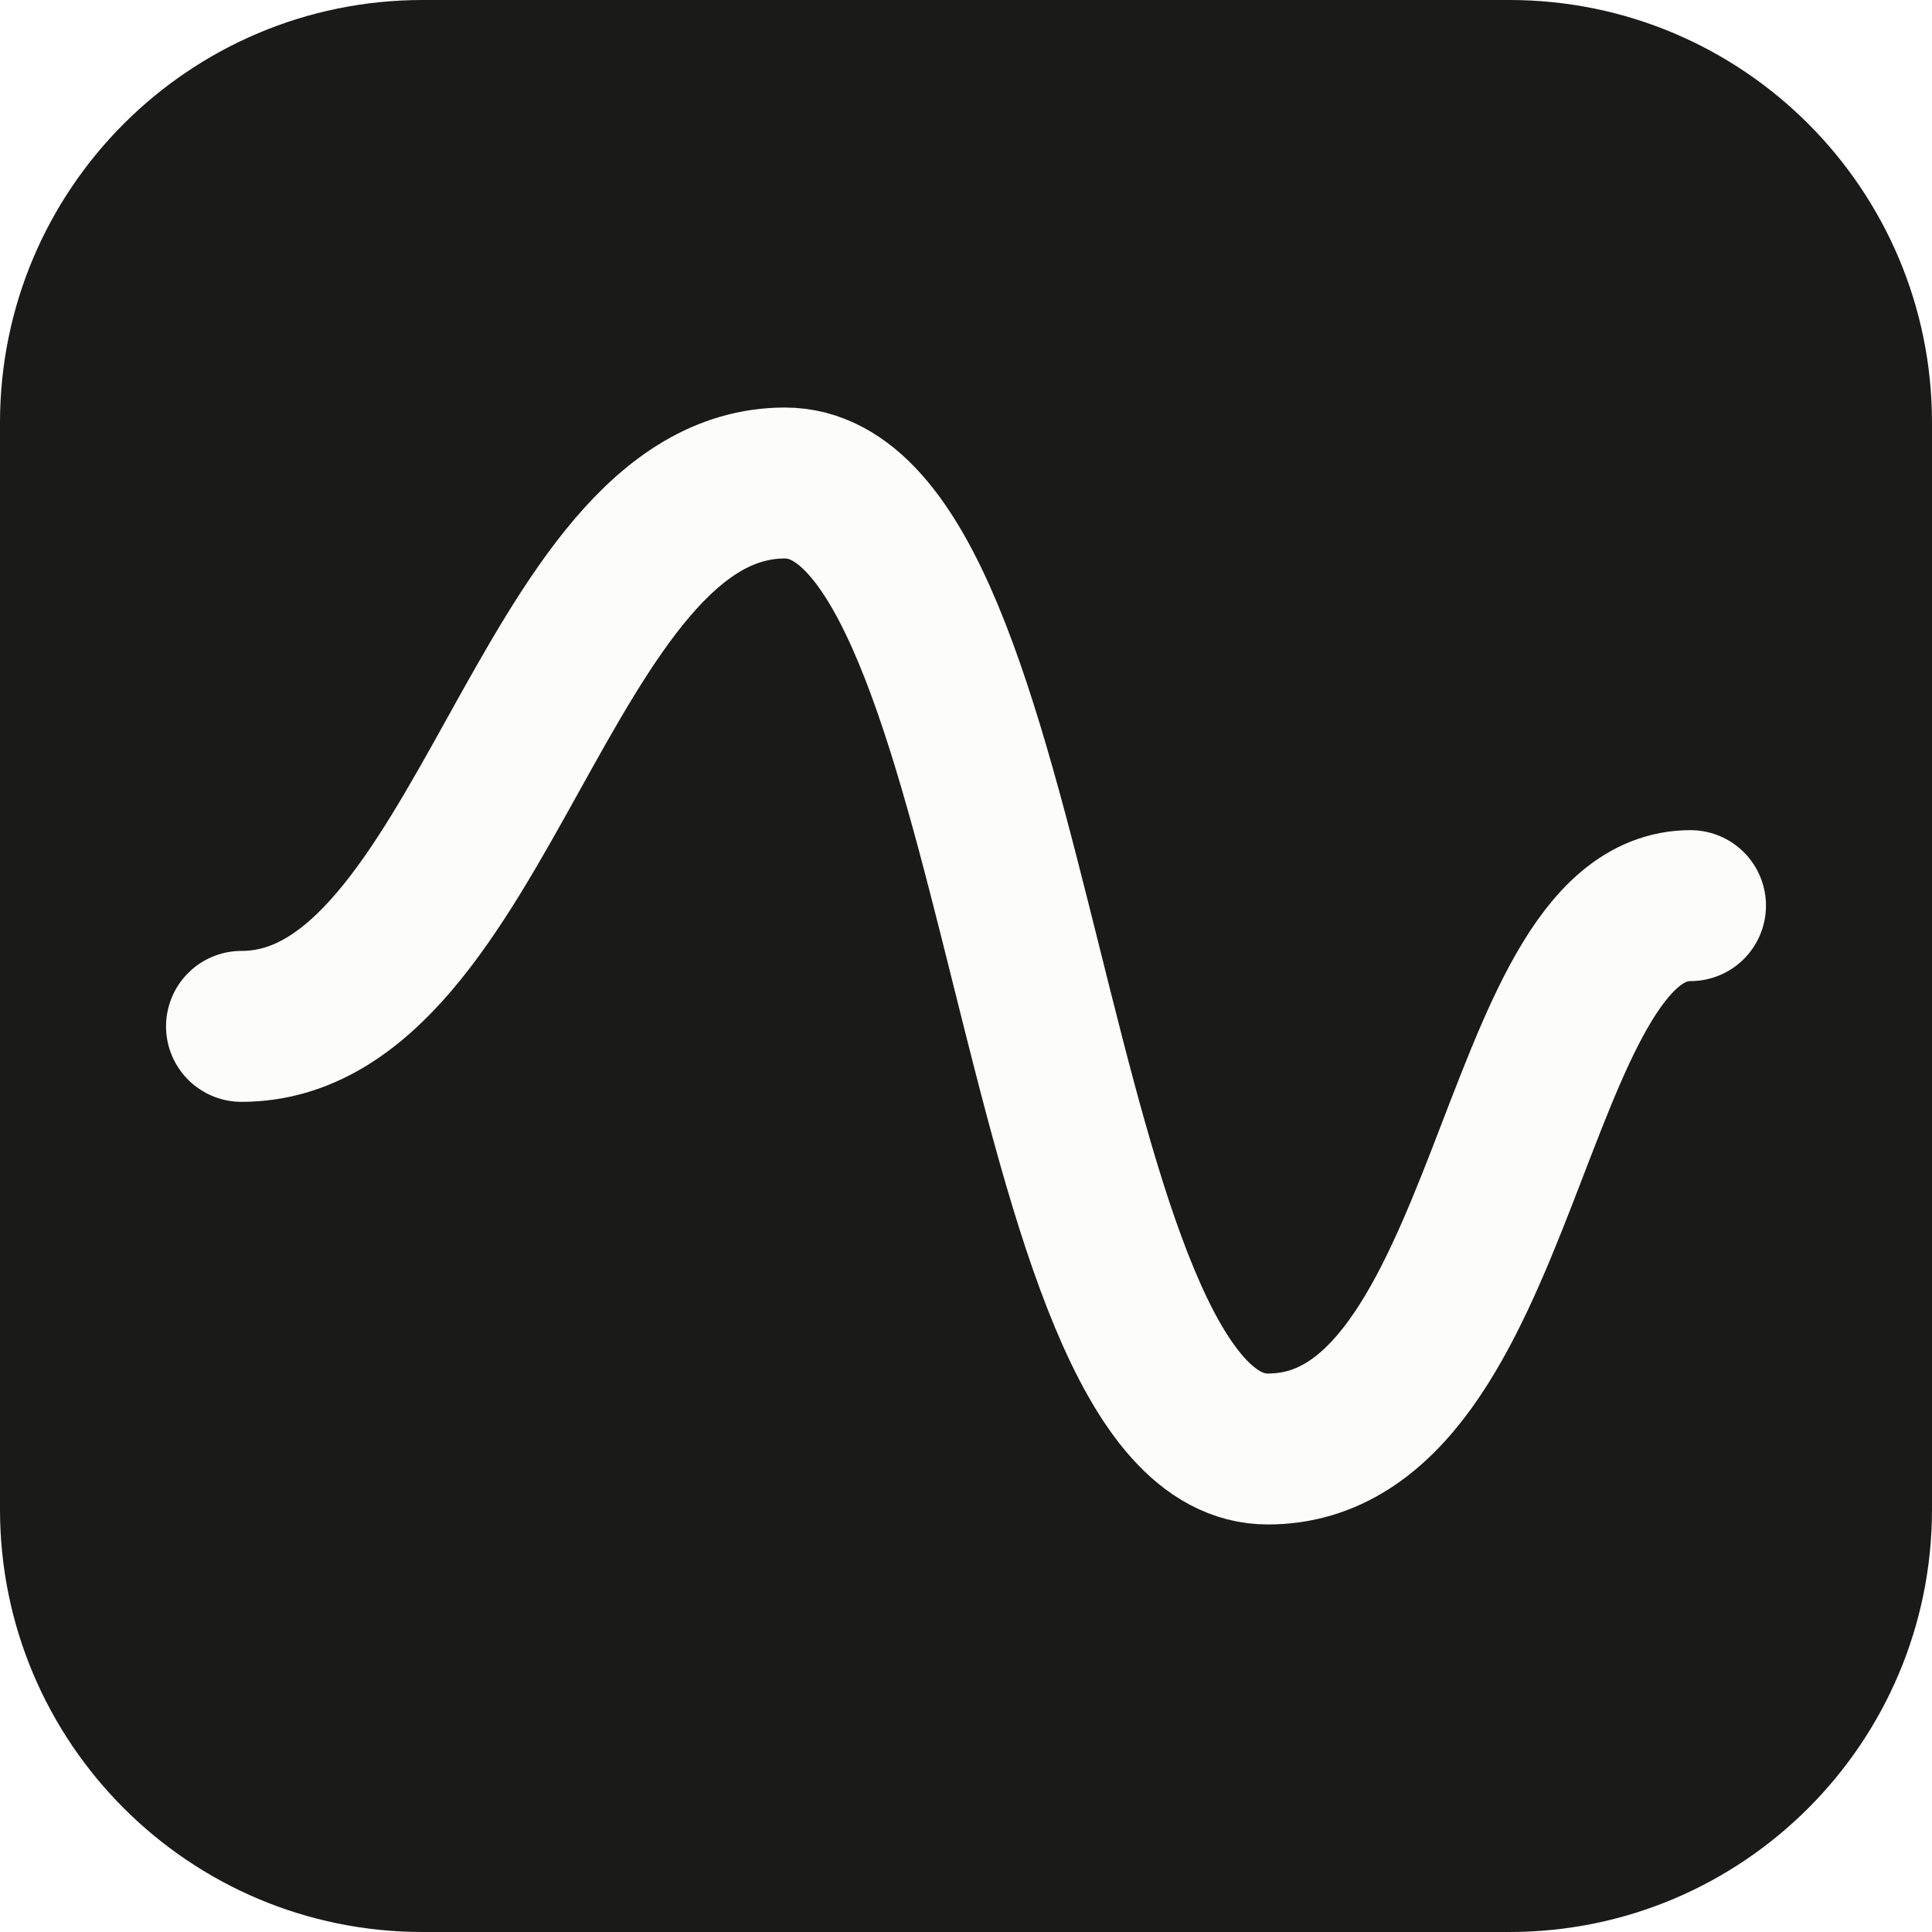
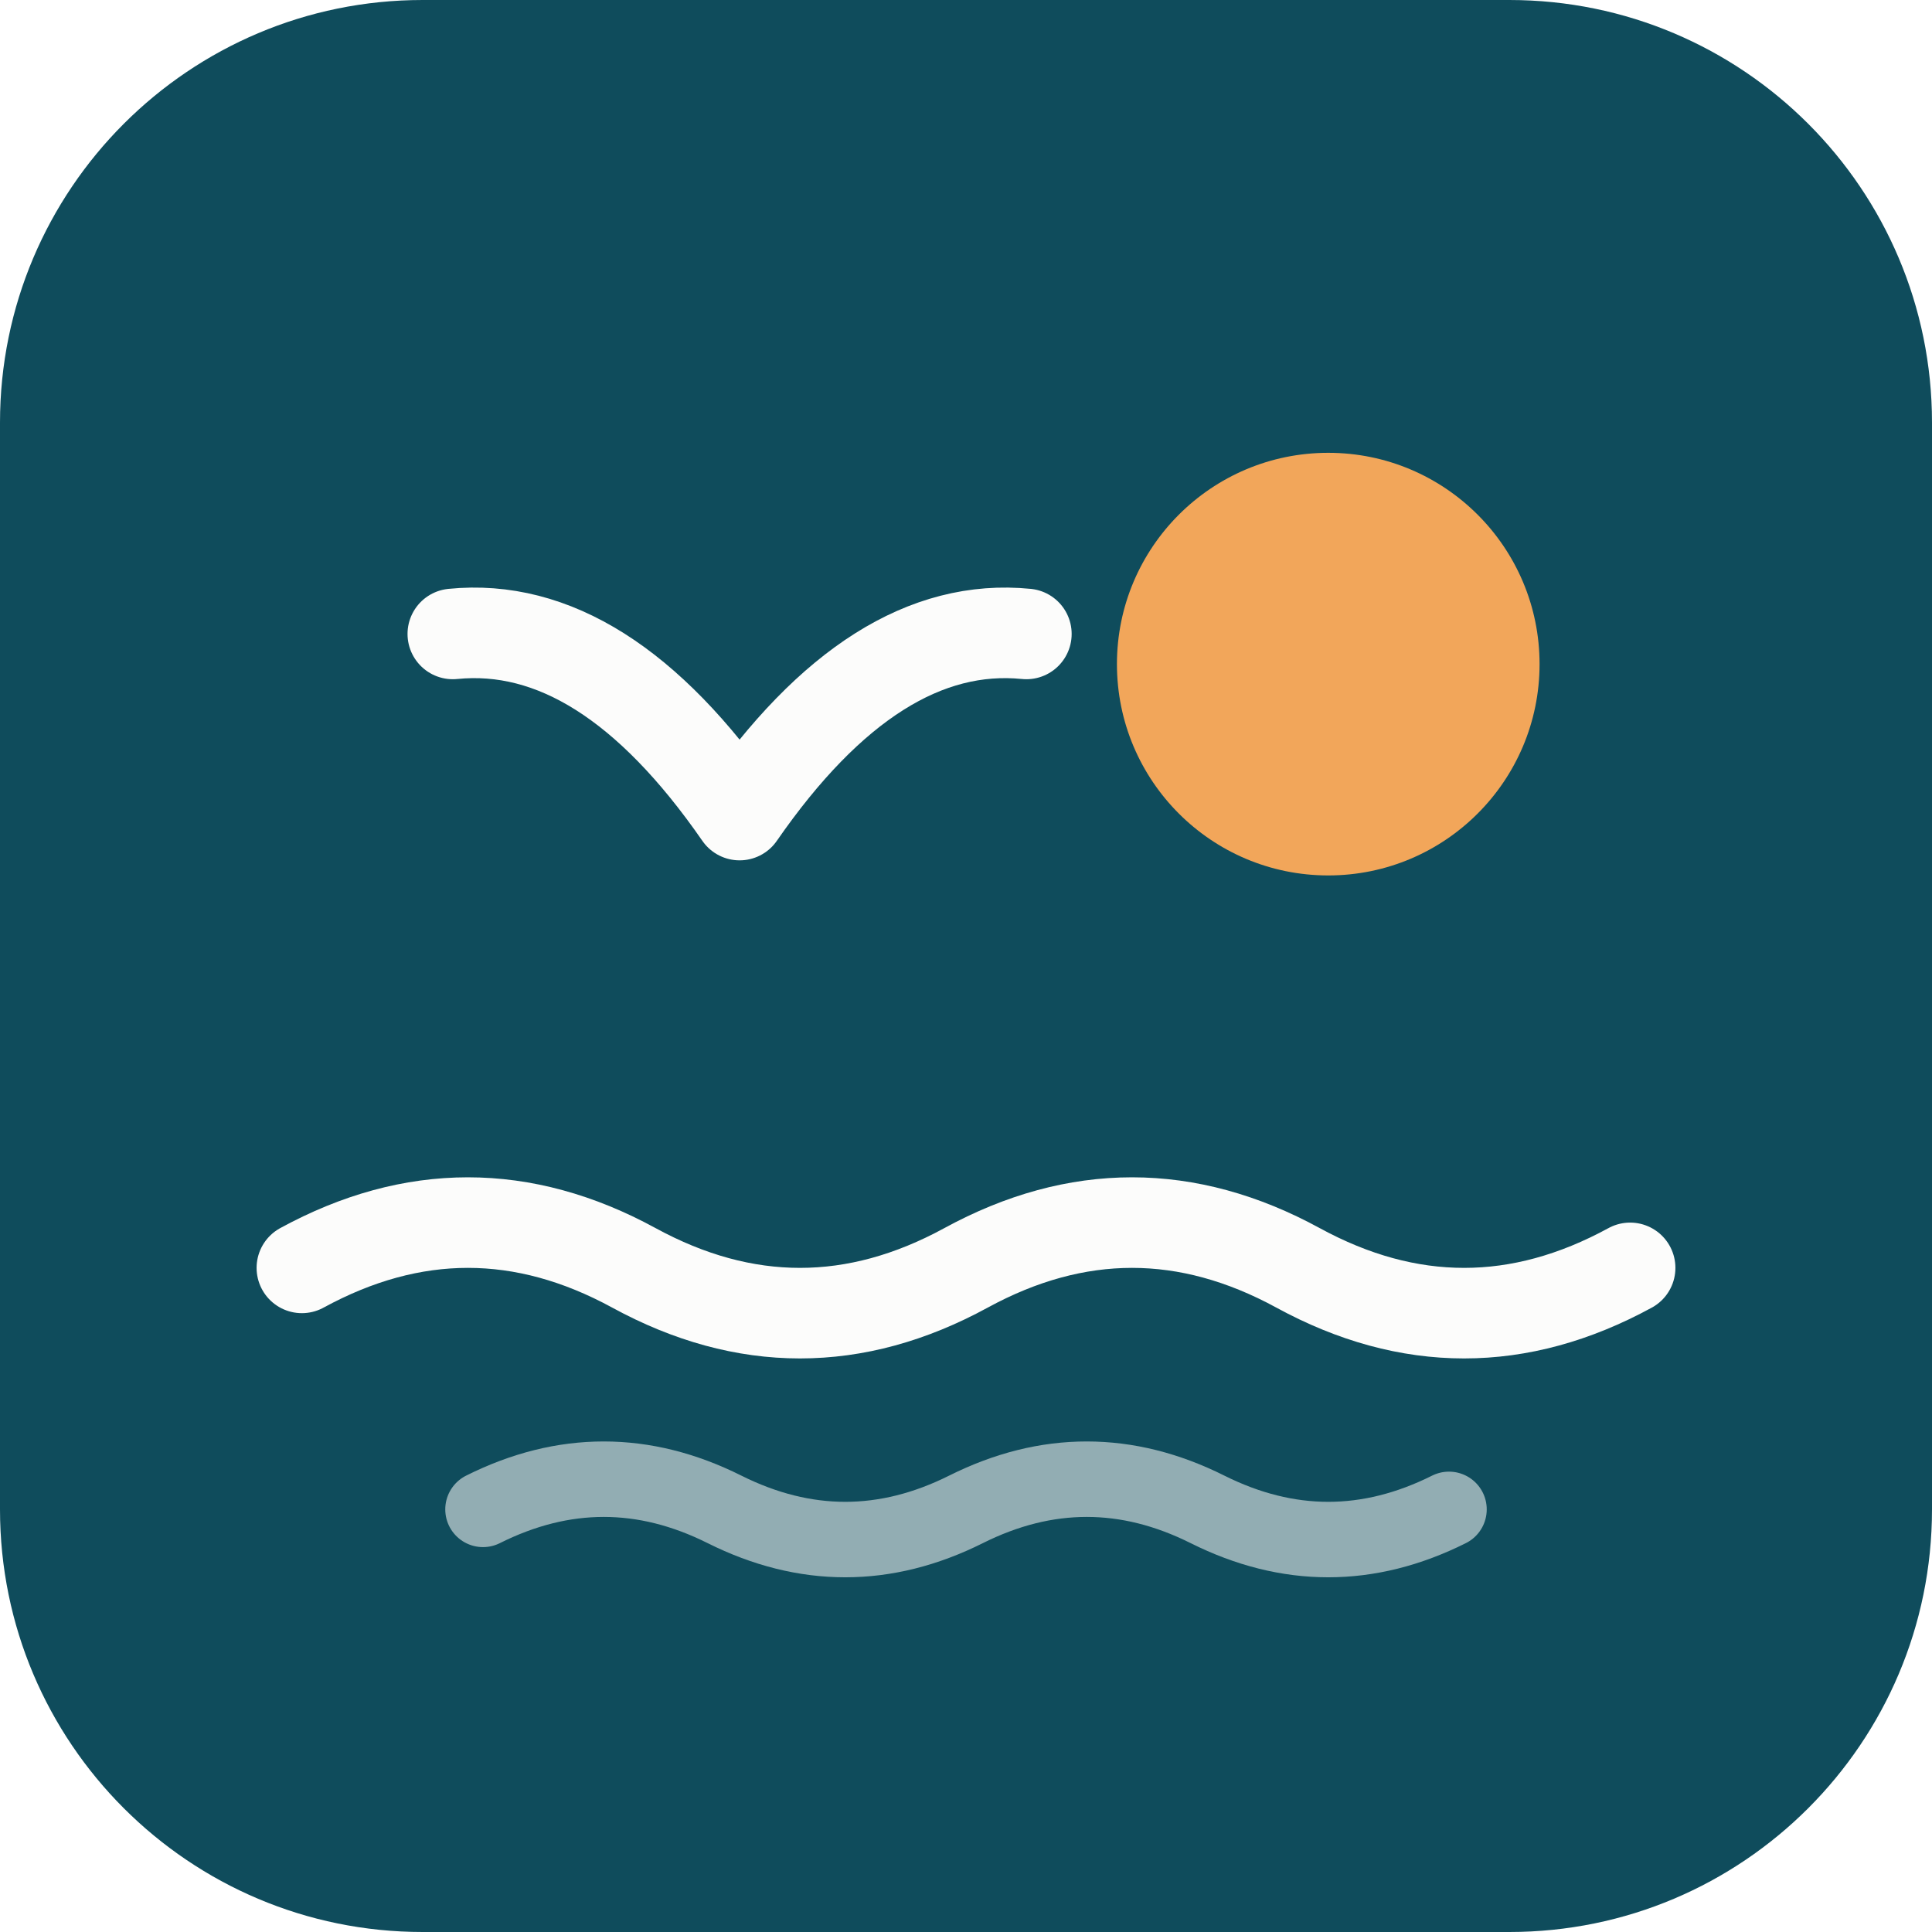
<svg xmlns="http://www.w3.org/2000/svg" viewBox="0 0 64 64">
-   <rect width="64" height="64" rx="14" fill="#1a1a19" />
-   <path d="M8 34 C16 34 18 16 26 16 S34 48 42 48 S50 30 56 30" fill="none" stroke="#fcfcfb" stroke-width="5" stroke-linecap="round" />
+   <rect width="64" height="64" rx="14" fill="#0f4c5c" />
+   <circle cx="44" cy="22" r="7" fill="#f2a65a" />
+   <path d="M15 21 Q20 20.5 24.5 27 Q29 20.5 34 21" fill="none" stroke="#fcfcfb" stroke-width="3" stroke-linecap="round" stroke-linejoin="round" />
+   <path d="M10 42 q5.5 -3 11 0 t11 0 t11 0 t11 0" fill="none" stroke="#fcfcfb" stroke-width="3" stroke-linecap="round" />
+   <path d="M16 50 q4 -2 8 0 t8 0 t8 0 t8 0" fill="none" stroke="#fcfcfb" stroke-opacity=".55" stroke-width="2.5" stroke-linecap="round" />
</svg>
